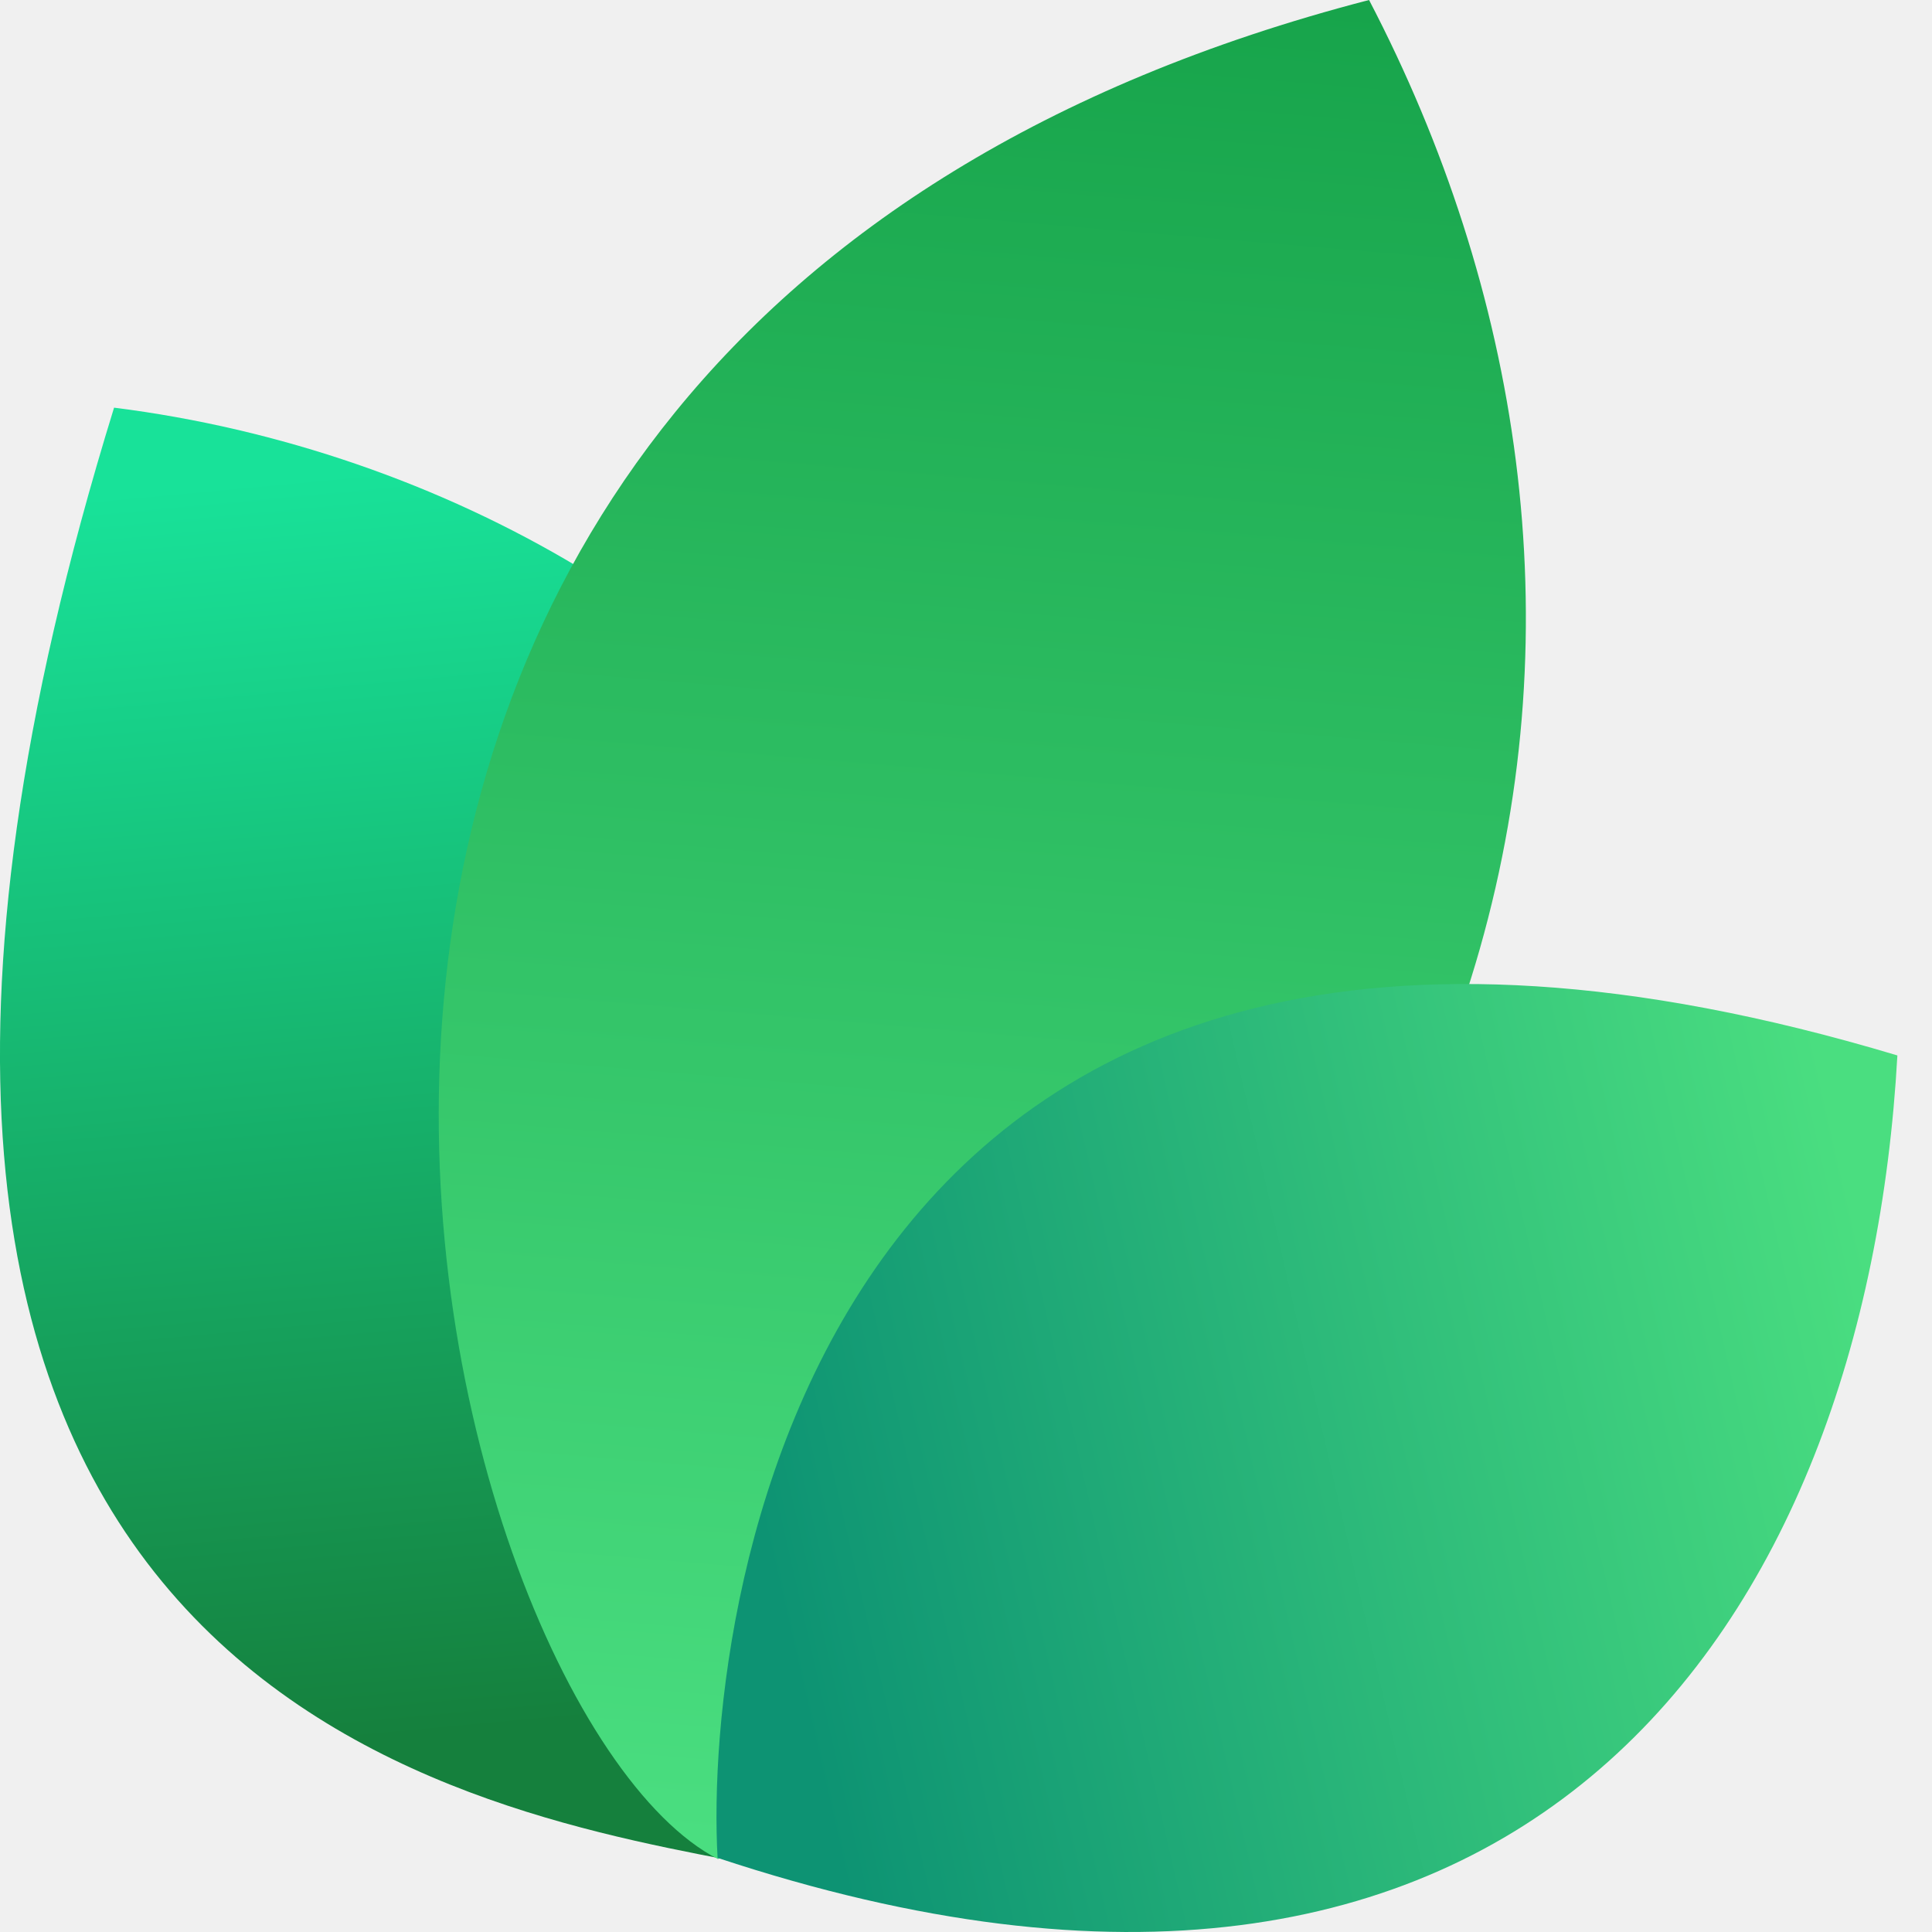
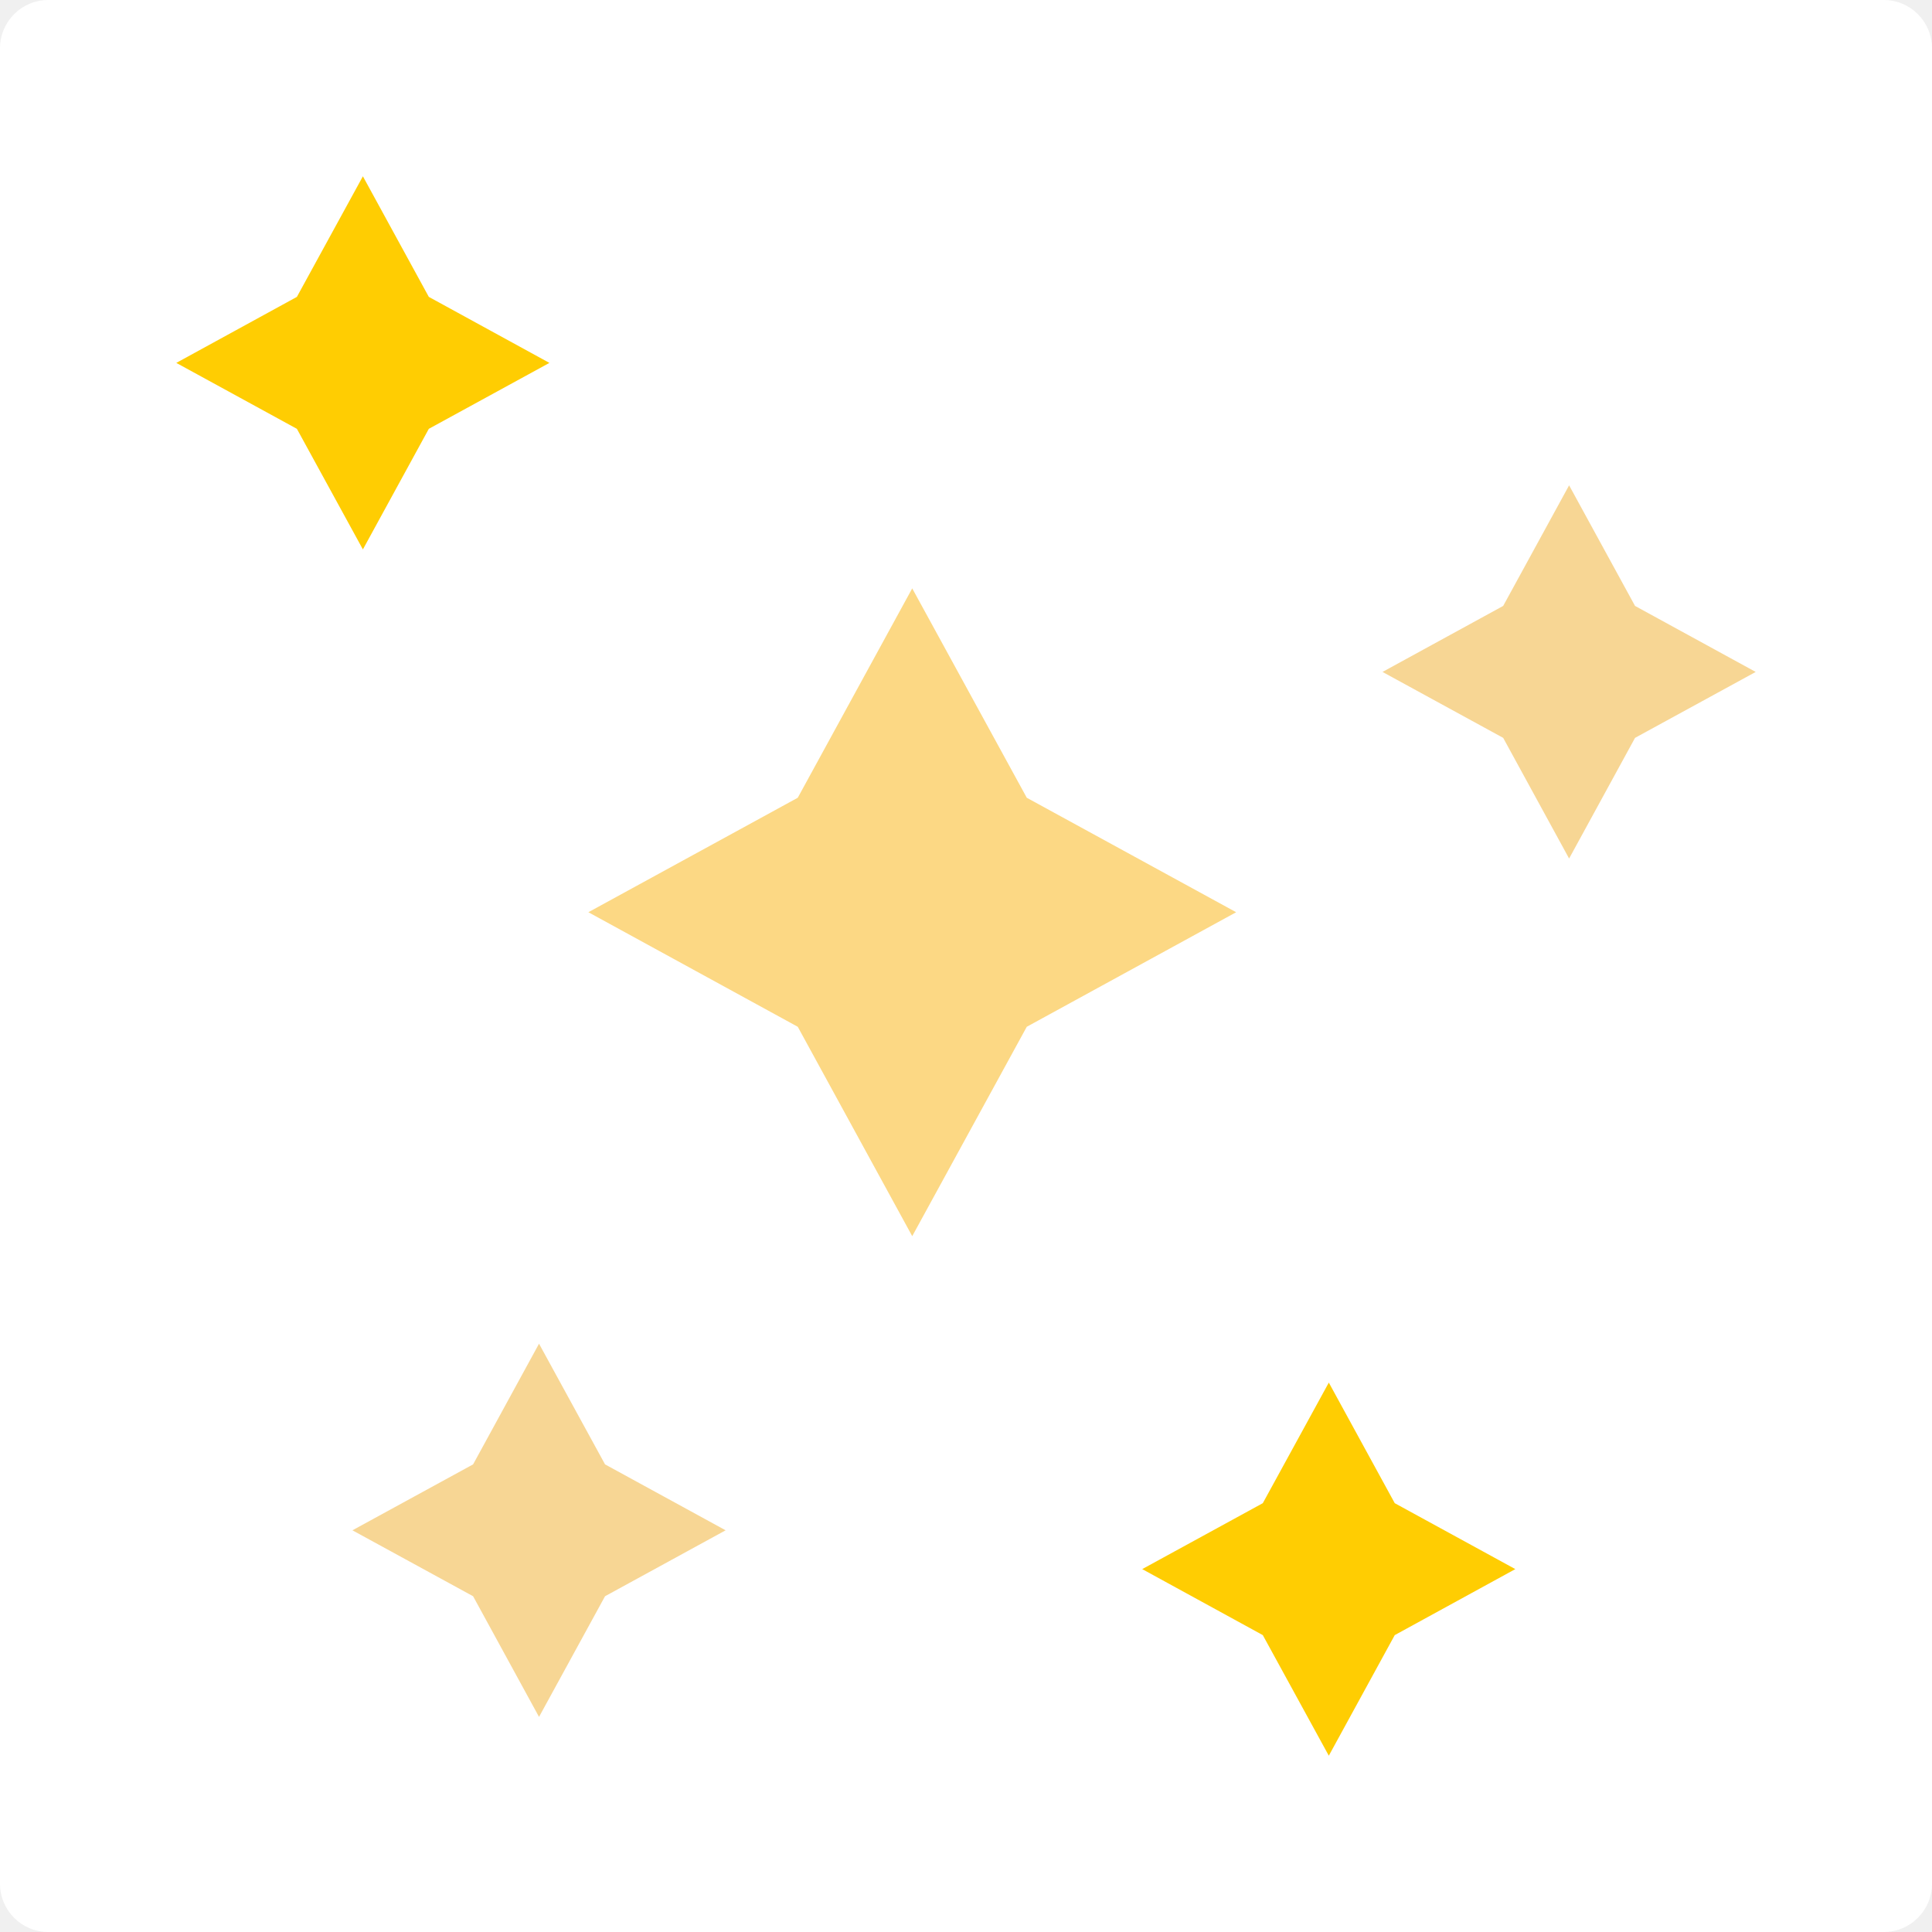
<svg xmlns="http://www.w3.org/2000/svg" width="24" height="24" viewBox="0 0 24 24" fill="none">
-   <path d="M9.061 23.108C5.268 22.377 -3.391 20.627 1.417 5.064C9.634 6.099 16.973 14.064 9.061 23.108Z" fill="url(#paint0_linear_17557_2021)" />
-   <path d="M8.919 23.094C5.276 21.222 0.784 4.209 17.007 0C20.757 7.193 19.621 16.545 8.919 23.094Z" fill="url(#paint1_linear_17557_2021)" />
-   <path d="M8.914 23.079C8.735 19.882 10.159 9.085 23.57 13.111C23.181 20.123 18.984 26.418 8.914 23.079Z" fill="url(#paint2_linear_17557_2021)" />
-   <defs>
-     <linearGradient id="paint0_linear_17557_2021" x1="3.776" y1="5.916" x2="5.232" y2="21.559" gradientUnits="userSpaceOnUse">
-       <stop stop-color="#18E299" />
-       <stop offset="1" stop-color="#15803D" />
-     </linearGradient>
-     <linearGradient id="paint1_linear_17557_2021" x1="12.171" y1="-0.718" x2="10.19" y2="22.983" gradientUnits="userSpaceOnUse">
-       <stop stop-color="#16A34A" />
-       <stop offset="1" stop-color="#4ADE80" />
-     </linearGradient>
-     <linearGradient id="paint2_linear_17557_2021" x1="23.133" y1="15.353" x2="9.338" y2="18.52" gradientUnits="userSpaceOnUse">
-       <stop stop-color="#4ADE80" />
-       <stop offset="1" stop-color="#0D9373" />
-     </linearGradient>
-   </defs>
+   <rect width="24" height="24" rx="0.6" fill="white" />
+   <path d="M21.81 8.347L20.311 9.166L19.492 10.665L18.673 9.166L17.174 8.347L18.673 7.527L19.492 6.029L20.311 7.527L21.81 8.347Z" fill="#F7D694" />
+   <path d="M9.014 19.01L7.516 19.829L6.696 21.328L5.877 19.829L4.378 19.01L5.877 18.191L6.696 16.692L7.516 18.191L9.014 19.01Z" fill="#F7D694" />
+   <path d="M15.356 11.332L12.755 12.755L11.332 15.356L9.91 12.755L7.309 11.332L9.91 9.91L11.332 7.309L12.755 9.91L15.356 11.332Z" fill="#FCD884" />
+   <path d="M18.824 19.492L17.326 20.312L16.507 21.81L15.687 20.312L14.189 19.492L15.687 18.673L16.507 17.175L17.326 18.673L18.824 19.492Z" fill="#FFCD02" />
+   <path d="M6.825 4.508L5.327 5.327L4.508 6.825L3.688 5.327L2.19 4.508L3.688 3.688L4.508 2.19L5.327 3.688L6.825 4.508Z" fill="#FFCD02" />
</svg>
